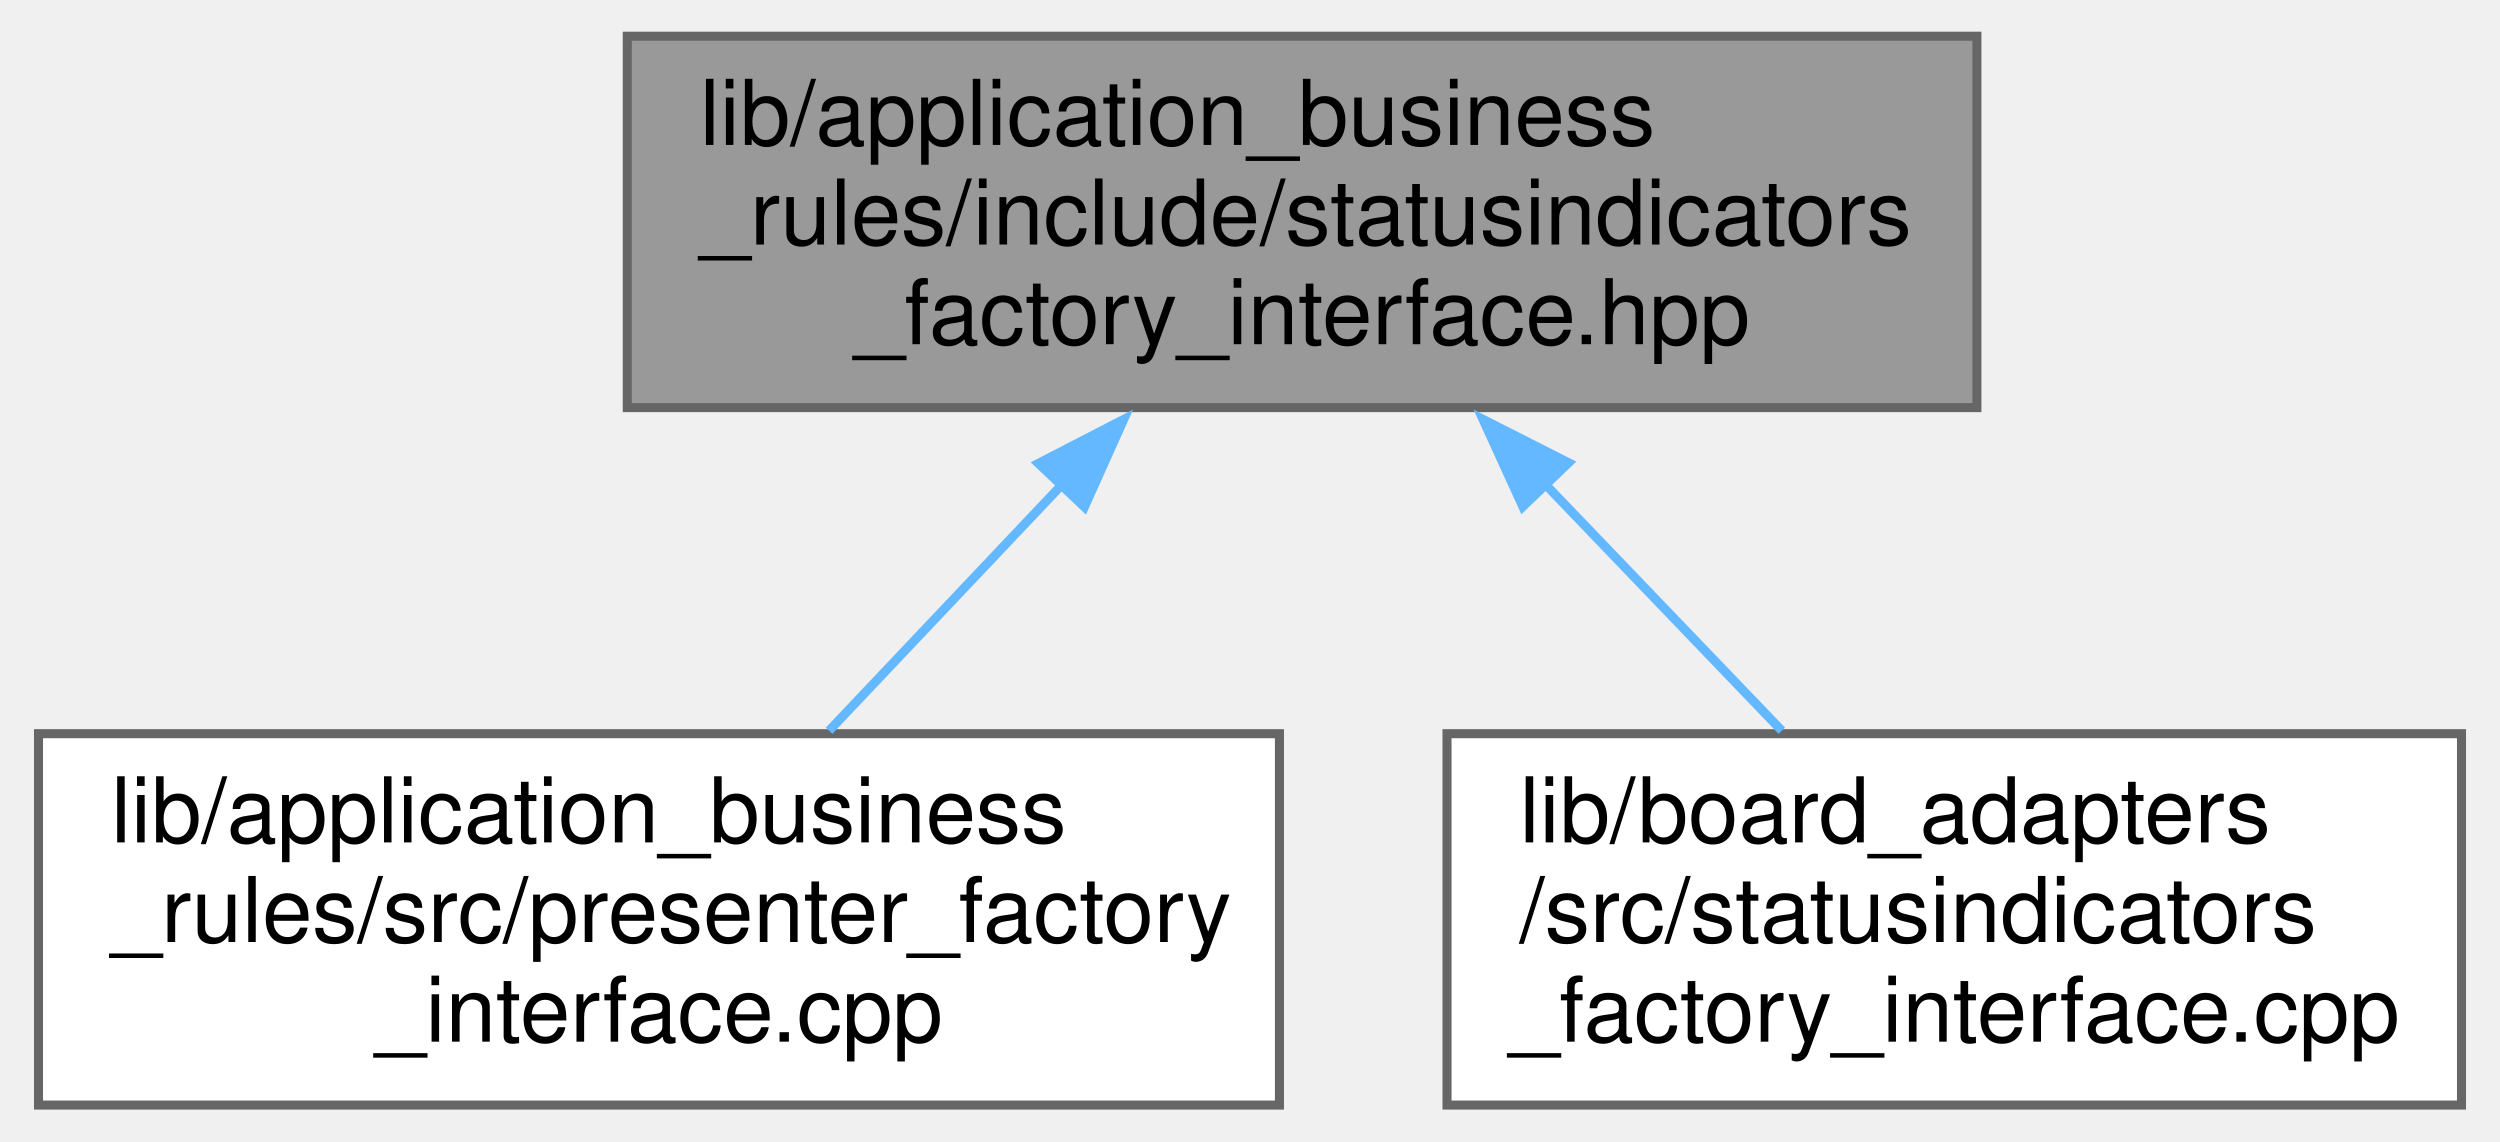
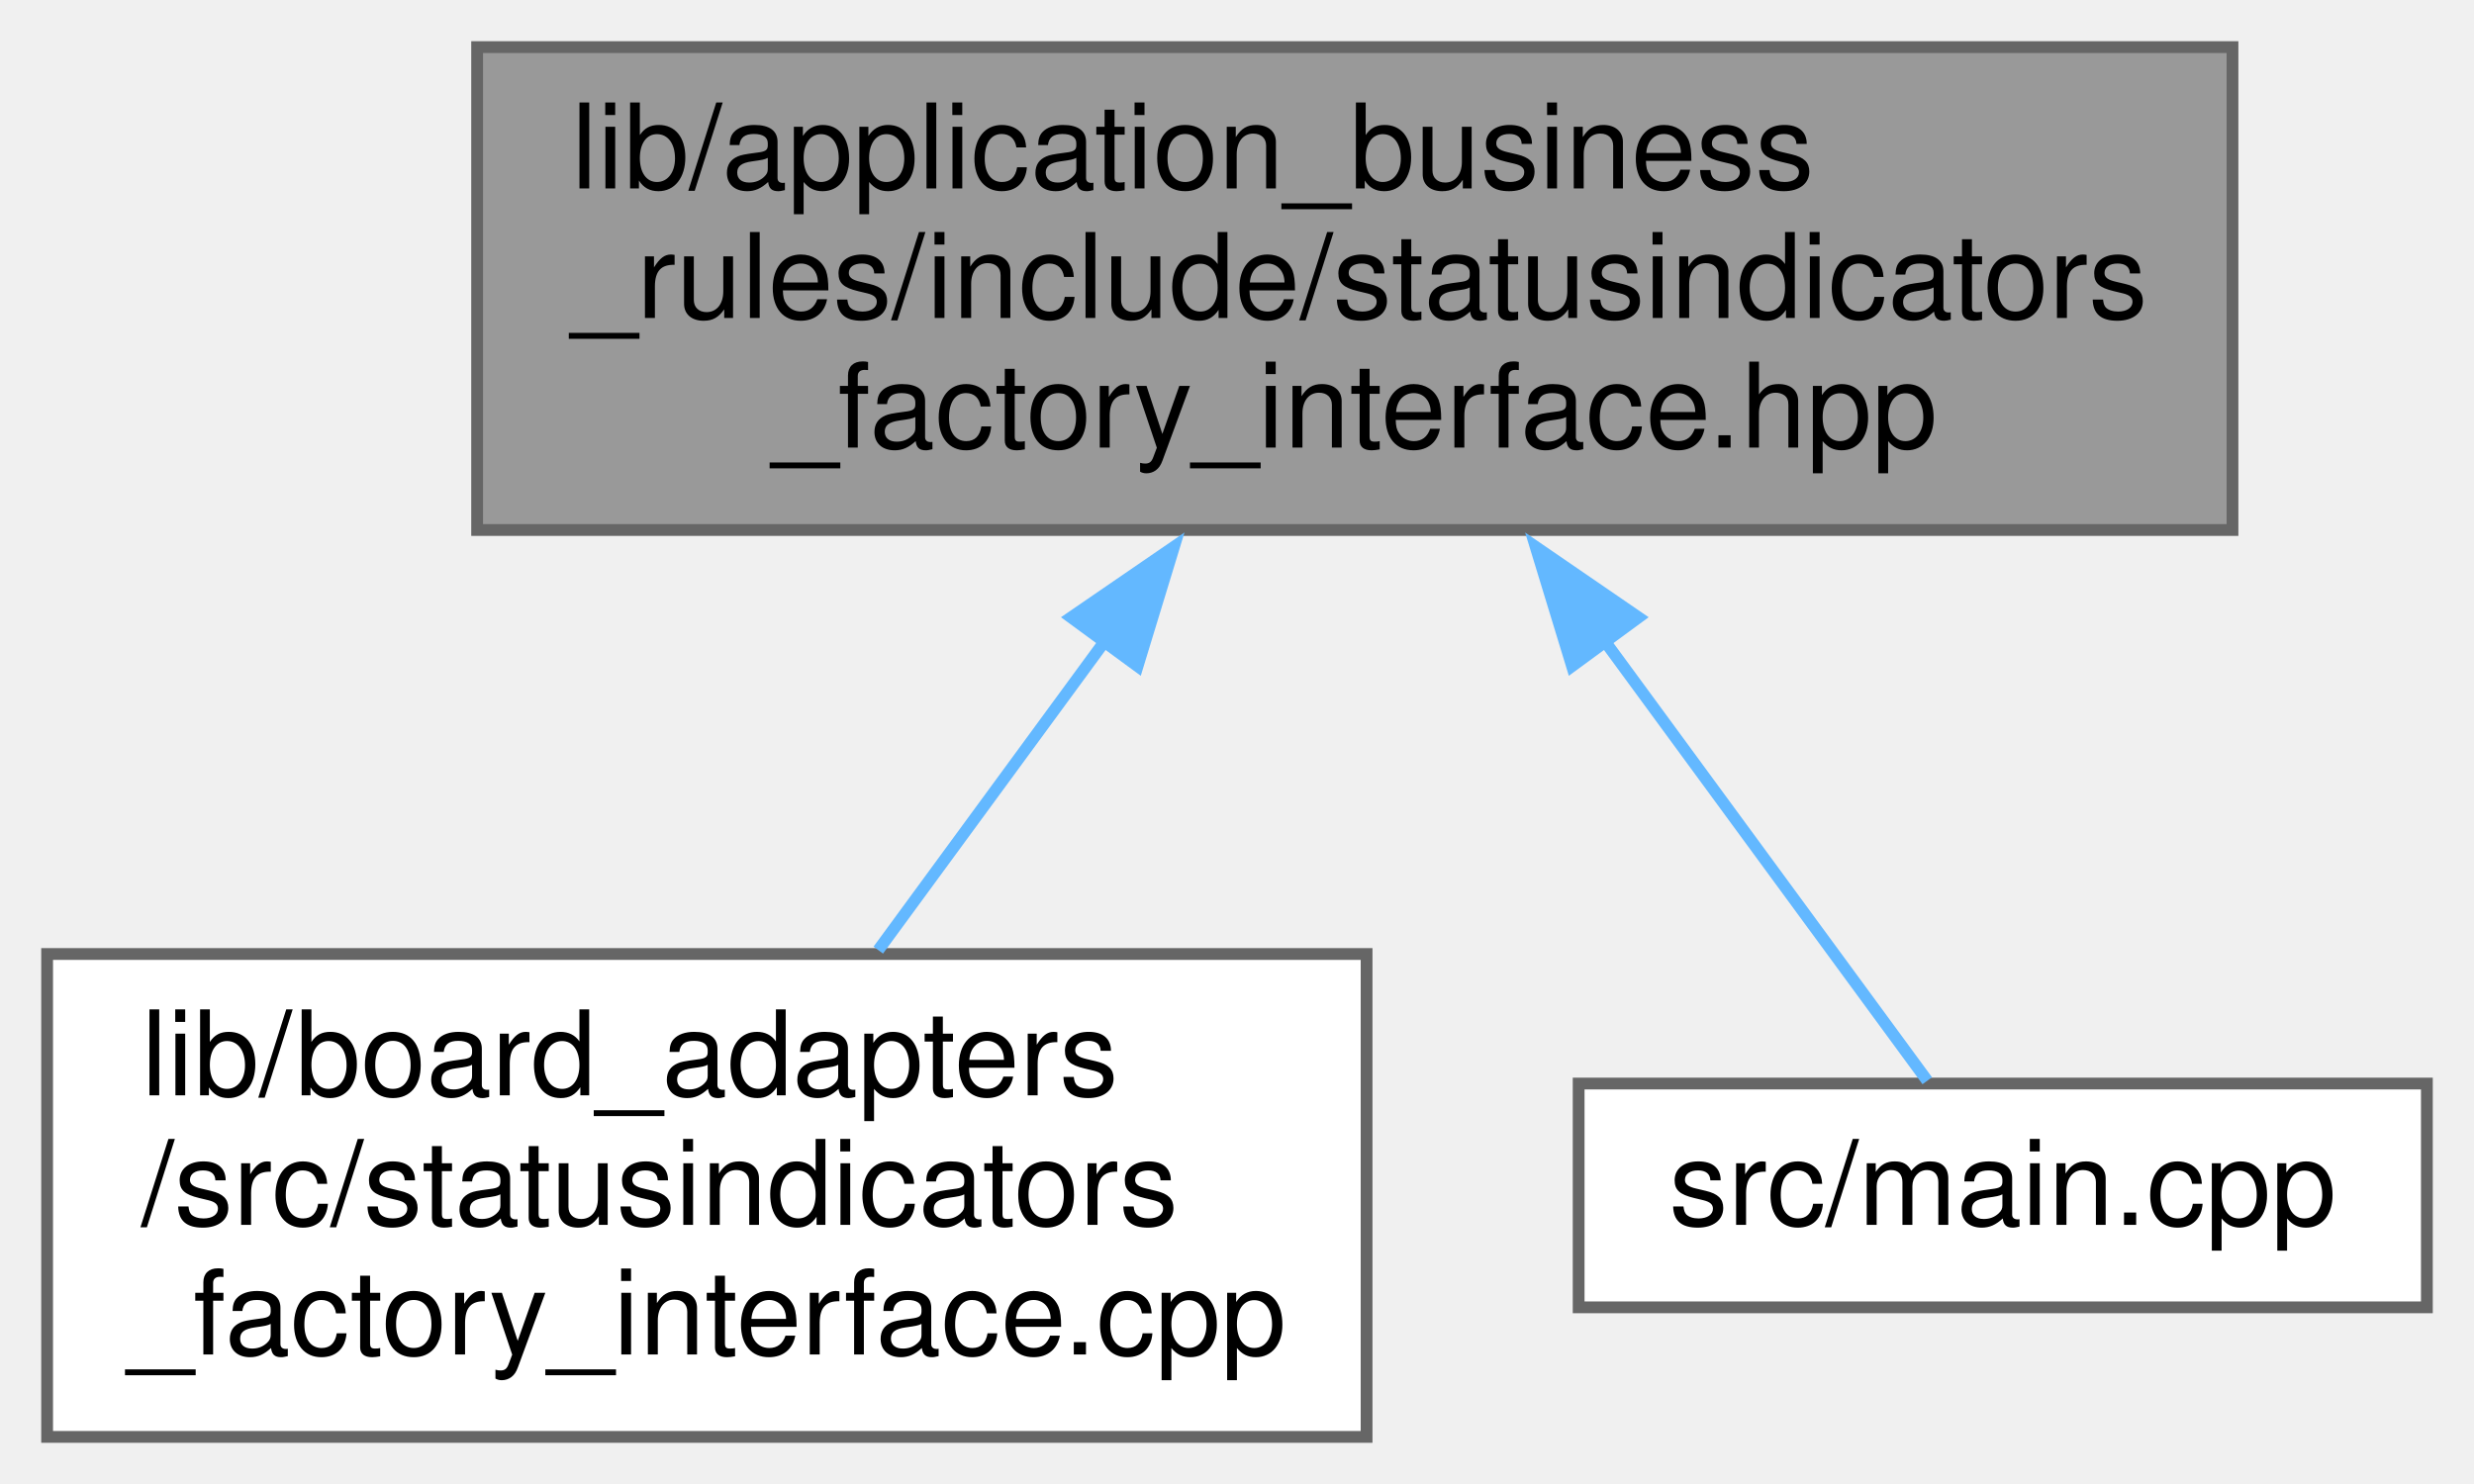
- <svg xmlns="http://www.w3.org/2000/svg" xmlns:xlink="http://www.w3.org/1999/xlink" width="276pt" height="126pt" viewBox="0.00 0.00 275.50 126.00">
+ <svg xmlns="http://www.w3.org/2000/svg" xmlns:xlink="http://www.w3.org/1999/xlink" width="210pt" height="126pt" viewBox="0.00 0.00 210.00 126.00">
  <g id="graph0" class="graph" transform="scale(1 1) rotate(0) translate(4 122)">
    <g id="node1" class="node">
      <g id="a_node1">
        <a xlink:title=" ">
-           <polygon fill="#999999" stroke="#666666" points="214,-118 65,-118 65,-77 214,-77 214,-118" />
-           <text text-anchor="start" x="73" y="-106" font-family="Helvetica,sans-Serif" font-size="10.00">lib/application_business</text>
-           <text text-anchor="start" x="73" y="-95" font-family="Helvetica,sans-Serif" font-size="10.00">_rules/include/statusindicators</text>
-           <text text-anchor="middle" x="139.5" y="-84" font-family="Helvetica,sans-Serif" font-size="10.00">_factory_interface.hpp</text>
+           <polygon fill="#999999" stroke="#666666" points="185.5,-118 36.5,-118 36.5,-77 185.5,-77 185.5,-118" />
+           <text text-anchor="start" x="44.5" y="-106" font-family="Helvetica,sans-Serif" font-size="10.00">lib/application_business</text>
+           <text text-anchor="start" x="44.5" y="-95" font-family="Helvetica,sans-Serif" font-size="10.00">_rules/include/statusindicators</text>
+           <text text-anchor="middle" x="111" y="-84" font-family="Helvetica,sans-Serif" font-size="10.00">_factory_interface.hpp</text>
        </a>
      </g>
    </g>
    <g id="node2" class="node">
      <g id="a_node2">
-         <a xlink:href="presenter__factory__interface_8cpp.xhtml" target="_top" xlink:title=" ">
-           <polygon fill="white" stroke="#666666" points="137,-41 0,-41 0,0 137,0 137,-41" />
-           <text text-anchor="start" x="8" y="-29" font-family="Helvetica,sans-Serif" font-size="10.00">lib/application_business</text>
-           <text text-anchor="start" x="8" y="-18" font-family="Helvetica,sans-Serif" font-size="10.00">_rules/src/presenter_factory</text>
-           <text text-anchor="middle" x="68.5" y="-7" font-family="Helvetica,sans-Serif" font-size="10.00">_interface.cpp</text>
+         <a xlink:href="statusindicators__factory__interface_8cpp.xhtml" target="_top" xlink:title=" ">
+           <polygon fill="white" stroke="#666666" points="112,-41 0,-41 0,0 112,0 112,-41" />
+           <text text-anchor="start" x="8" y="-29" font-family="Helvetica,sans-Serif" font-size="10.00">lib/board_adapters</text>
+           <text text-anchor="start" x="8" y="-18" font-family="Helvetica,sans-Serif" font-size="10.00">/src/statusindicators</text>
+           <text text-anchor="middle" x="56" y="-7" font-family="Helvetica,sans-Serif" font-size="10.00">_factory_interface.cpp</text>
        </a>
      </g>
    </g>
    <g id="edge1" class="edge">
-       <path fill="none" stroke="#63b8ff" d="M112.96,-68.46C104.42,-59.44 95.14,-49.64 87.28,-41.33" />
-       <polygon fill="#63b8ff" stroke="#63b8ff" points="110.39,-70.84 119.81,-75.7 115.47,-66.03 110.39,-70.84" />
+       <path fill="none" stroke="#63b8ff" d="M89.82,-67.62C83.38,-58.83 76.45,-49.38 70.55,-41.33" />
+       <polygon fill="#63b8ff" stroke="#63b8ff" points="86.92,-69.58 95.65,-75.57 92.56,-65.44 86.92,-69.58" />
    </g>
    <g id="node3" class="node">
      <g id="a_node3">
-         <a xlink:href="statusindicators__factory__interface_8cpp.xhtml" target="_top" xlink:title=" ">
-           <polygon fill="white" stroke="#666666" points="267.5,-41 155.5,-41 155.5,0 267.5,0 267.5,-41" />
-           <text text-anchor="start" x="163.5" y="-29" font-family="Helvetica,sans-Serif" font-size="10.00">lib/board_adapters</text>
-           <text text-anchor="start" x="163.5" y="-18" font-family="Helvetica,sans-Serif" font-size="10.00">/src/statusindicators</text>
-           <text text-anchor="middle" x="211.5" y="-7" font-family="Helvetica,sans-Serif" font-size="10.00">_factory_interface.cpp</text>
+         <a xlink:href="main_8cpp.xhtml" target="_top" xlink:title=" ">
+           <polygon fill="white" stroke="#666666" points="202,-30 130,-30 130,-11 202,-11 202,-30" />
+           <text text-anchor="middle" x="166" y="-18" font-family="Helvetica,sans-Serif" font-size="10.00">src/main.cpp</text>
        </a>
      </g>
    </g>
    <g id="edge2" class="edge">
-       <path fill="none" stroke="#63b8ff" d="M166.15,-68.74C174.88,-59.64 184.41,-49.72 192.46,-41.33" />
-       <polygon fill="#63b8ff" stroke="#63b8ff" points="163.87,-66.07 159.47,-75.7 168.92,-70.91 163.87,-66.07" />
+       <path fill="none" stroke="#63b8ff" d="M132,-67.86C141.83,-54.46 152.84,-39.45 159.59,-30.24" />
+       <polygon fill="#63b8ff" stroke="#63b8ff" points="129.44,-65.44 126.35,-75.57 135.08,-69.58 129.44,-65.44" />
    </g>
  </g>
</svg>
